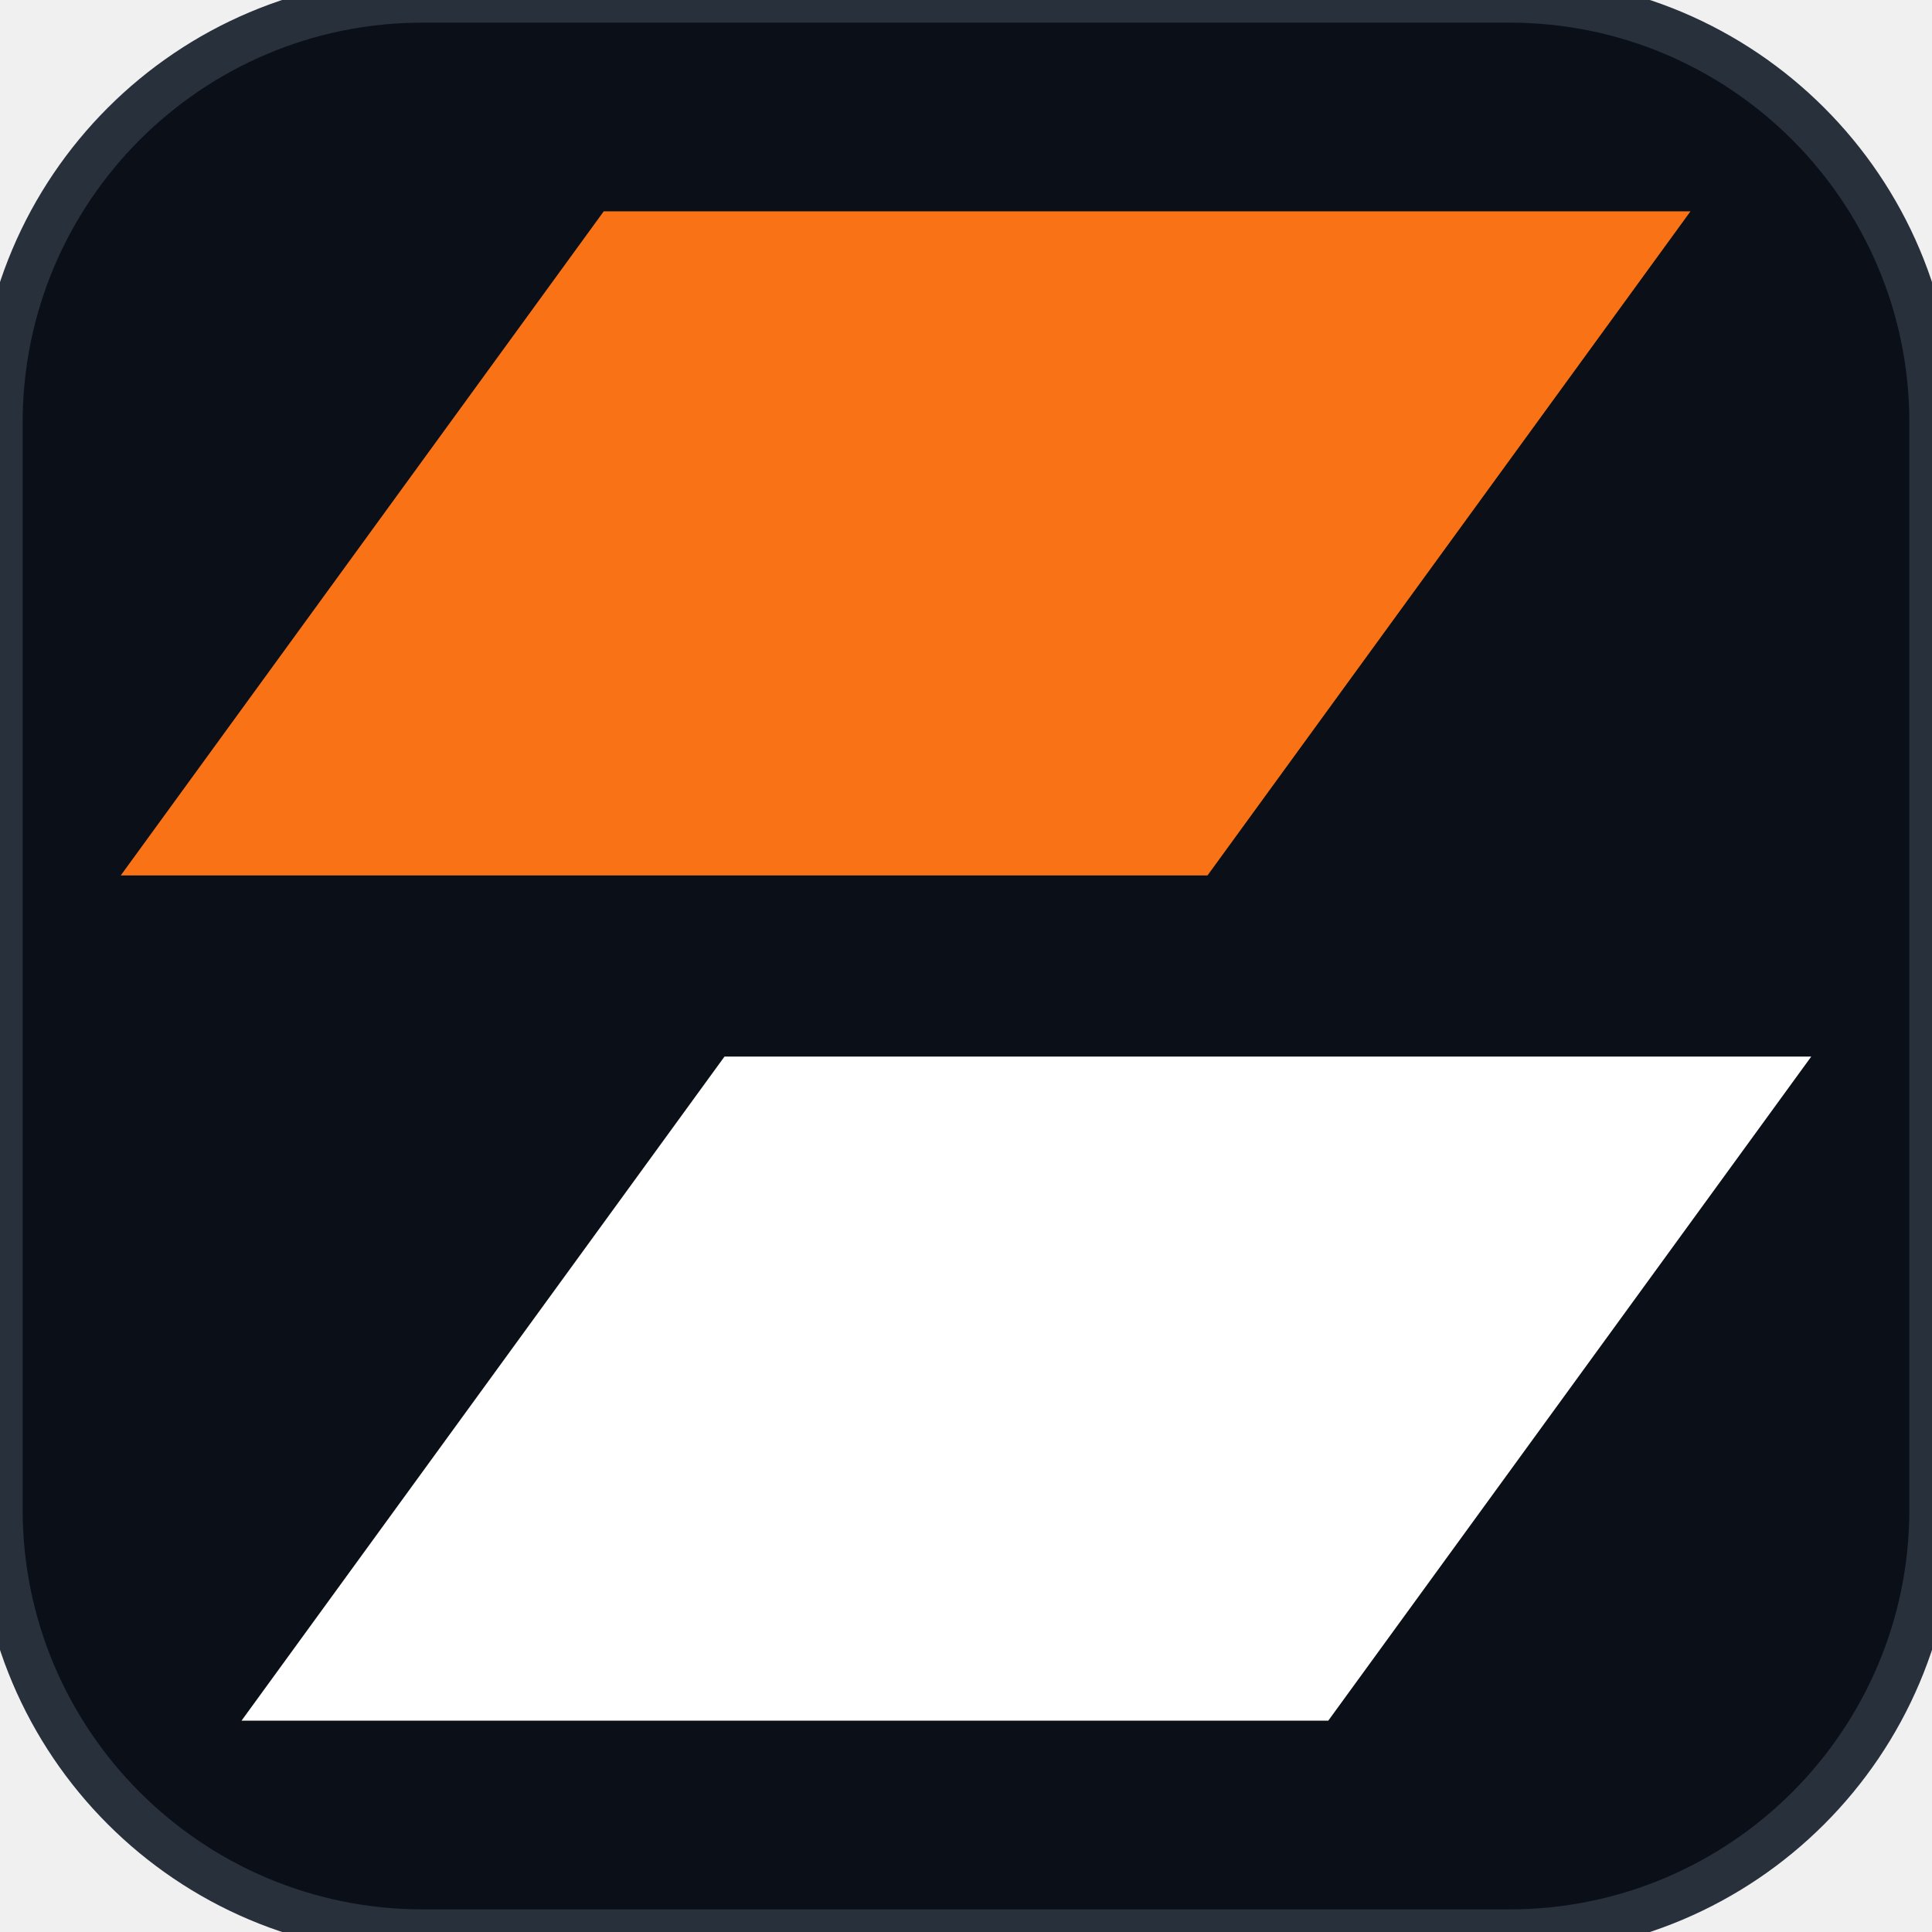
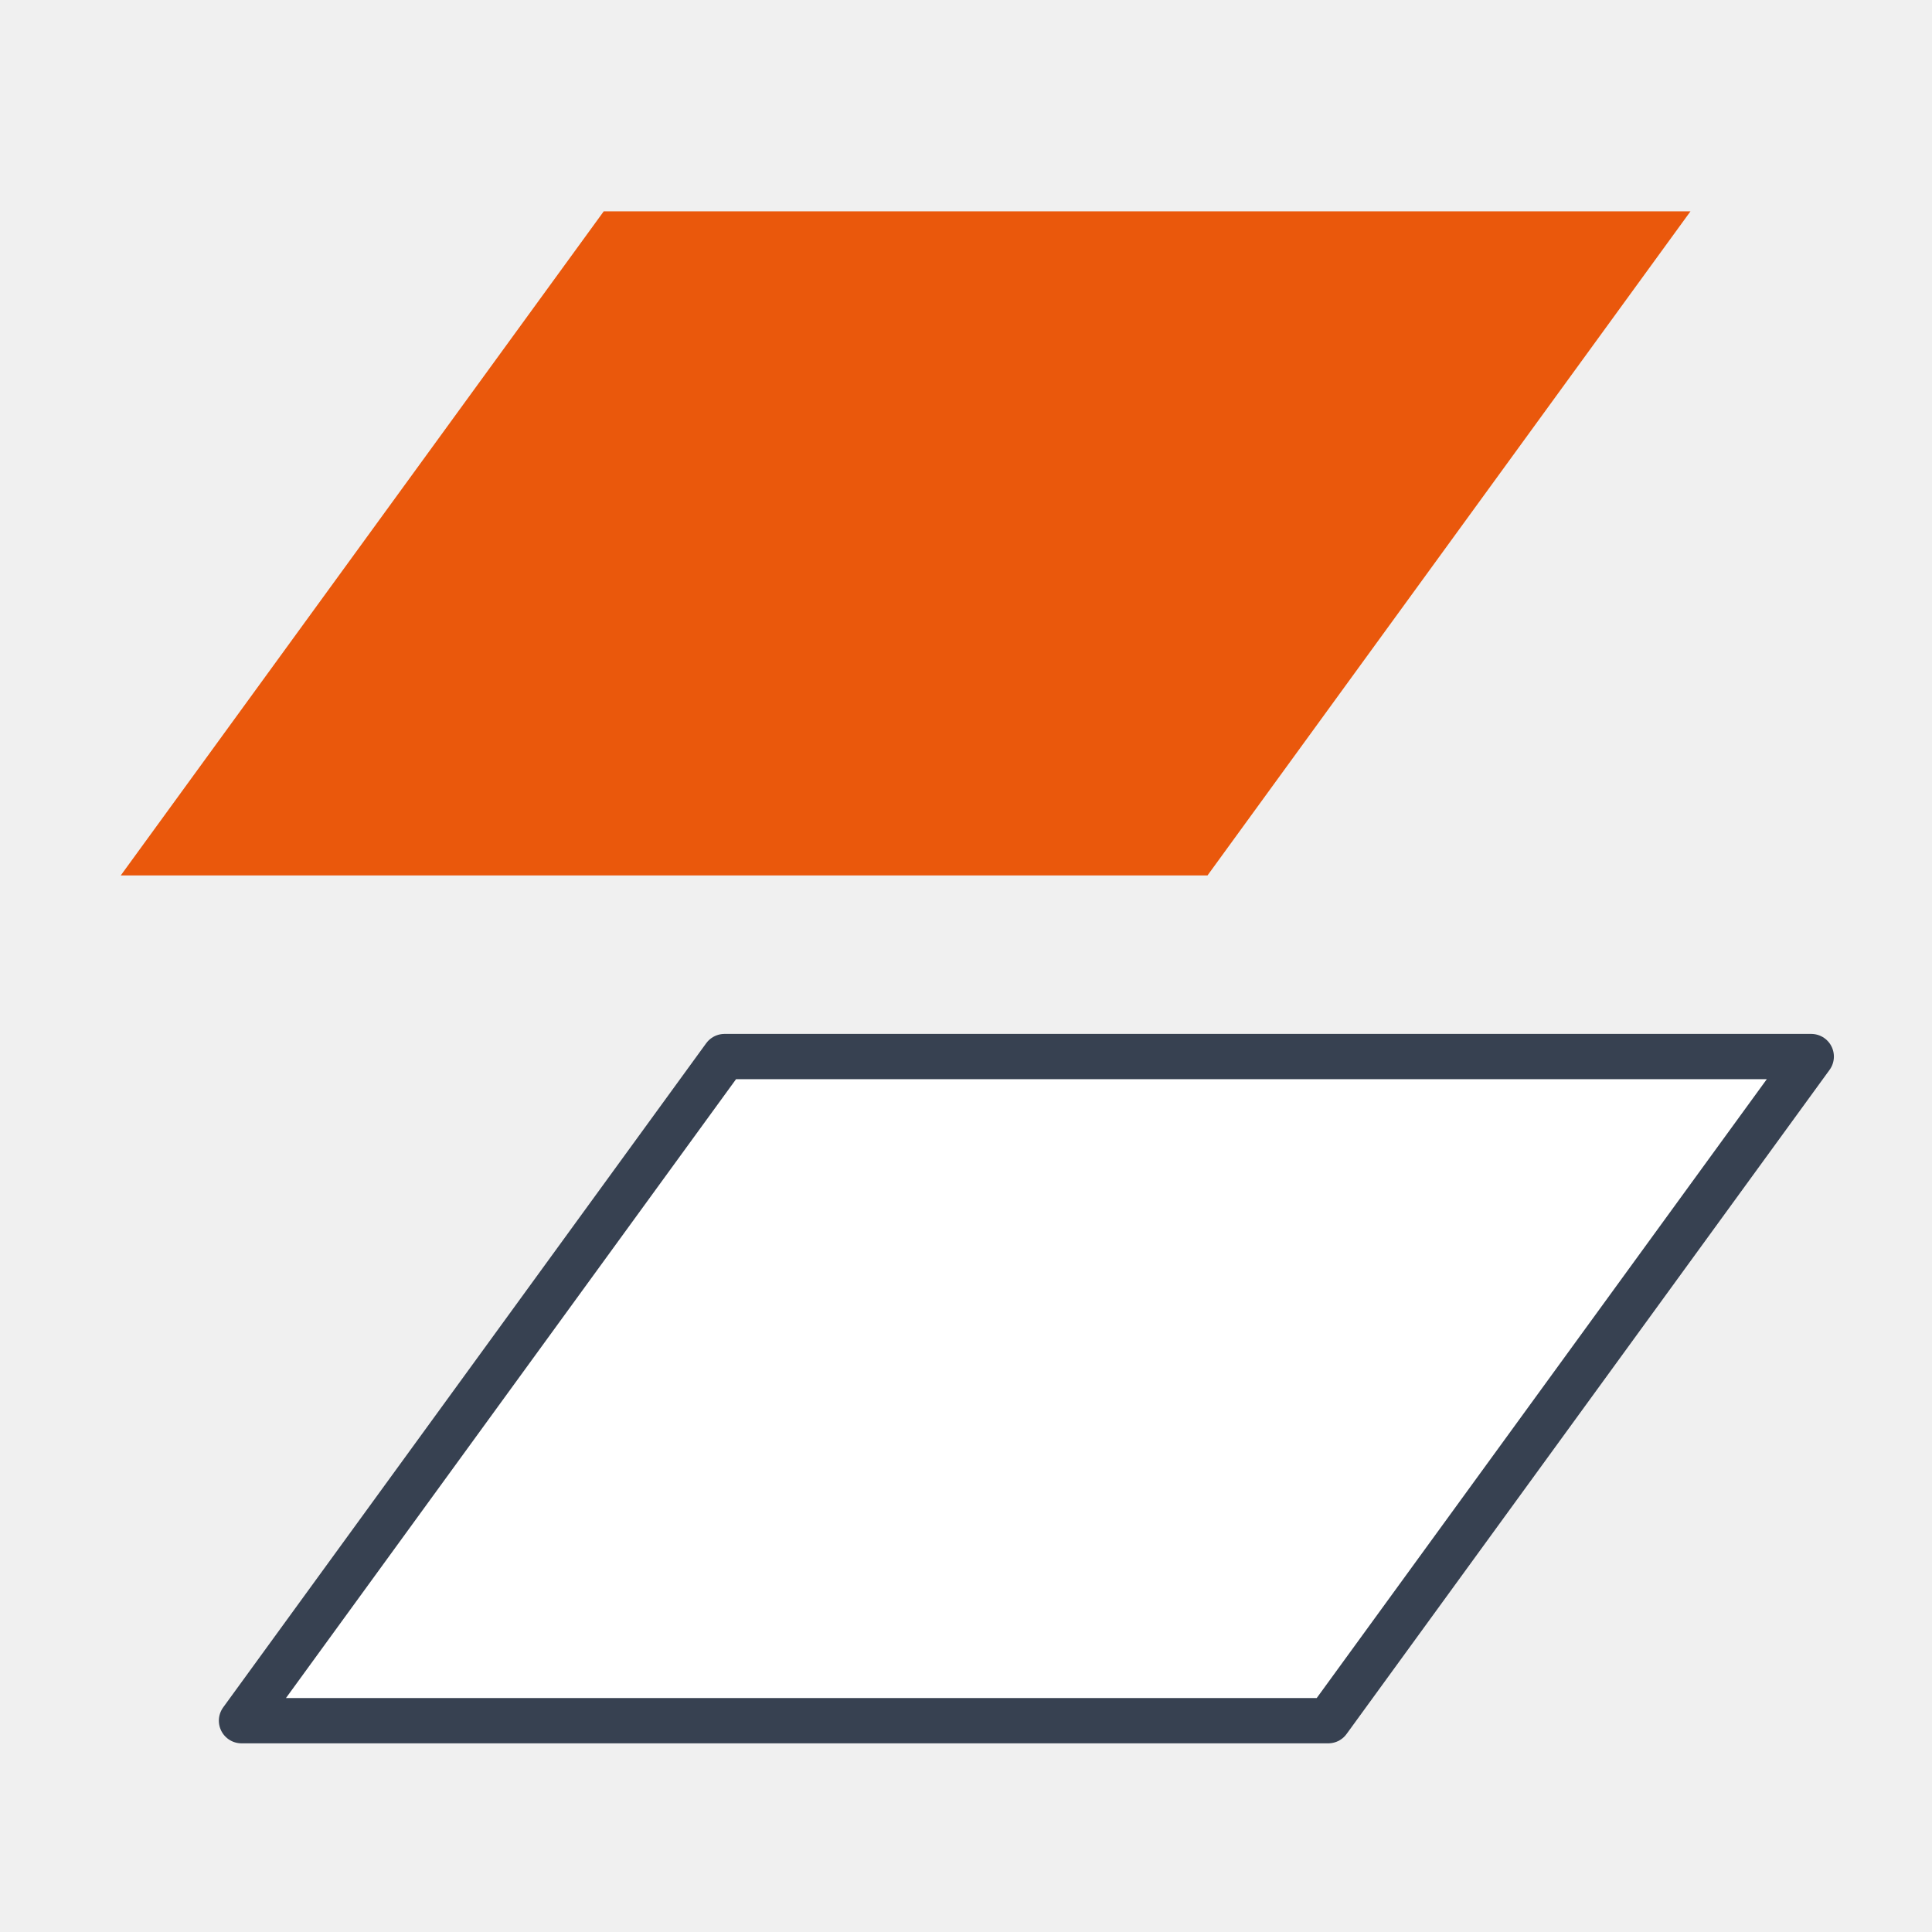
- <svg xmlns="http://www.w3.org/2000/svg" viewBox="0 0 32 32">
-   <rect width="32" height="32" rx="7" fill="#0B0F17" stroke="#28303C" stroke-width="0.75" />
+ <svg xmlns="http://www.w3.org/2000/svg" viewBox="0 0 32 32" fill="none">
  <g transform="translate(0, 3.5)">
-     <polygon points="10,0 28,0 20,11 2,11" fill="#F97316" />
-     <polygon points="12,14 30,14 22,25 4,25" fill="#FFFFFF" />
+     <polygon points="10,0 28,0 20,11 2,11" fill="#EA580C" />
+     <polygon points="12,14 30,14 22,25 4,25" fill="#FFFFFF" stroke="#374151" stroke-width="0.75" stroke-linejoin="round" />
  </g>
</svg>
